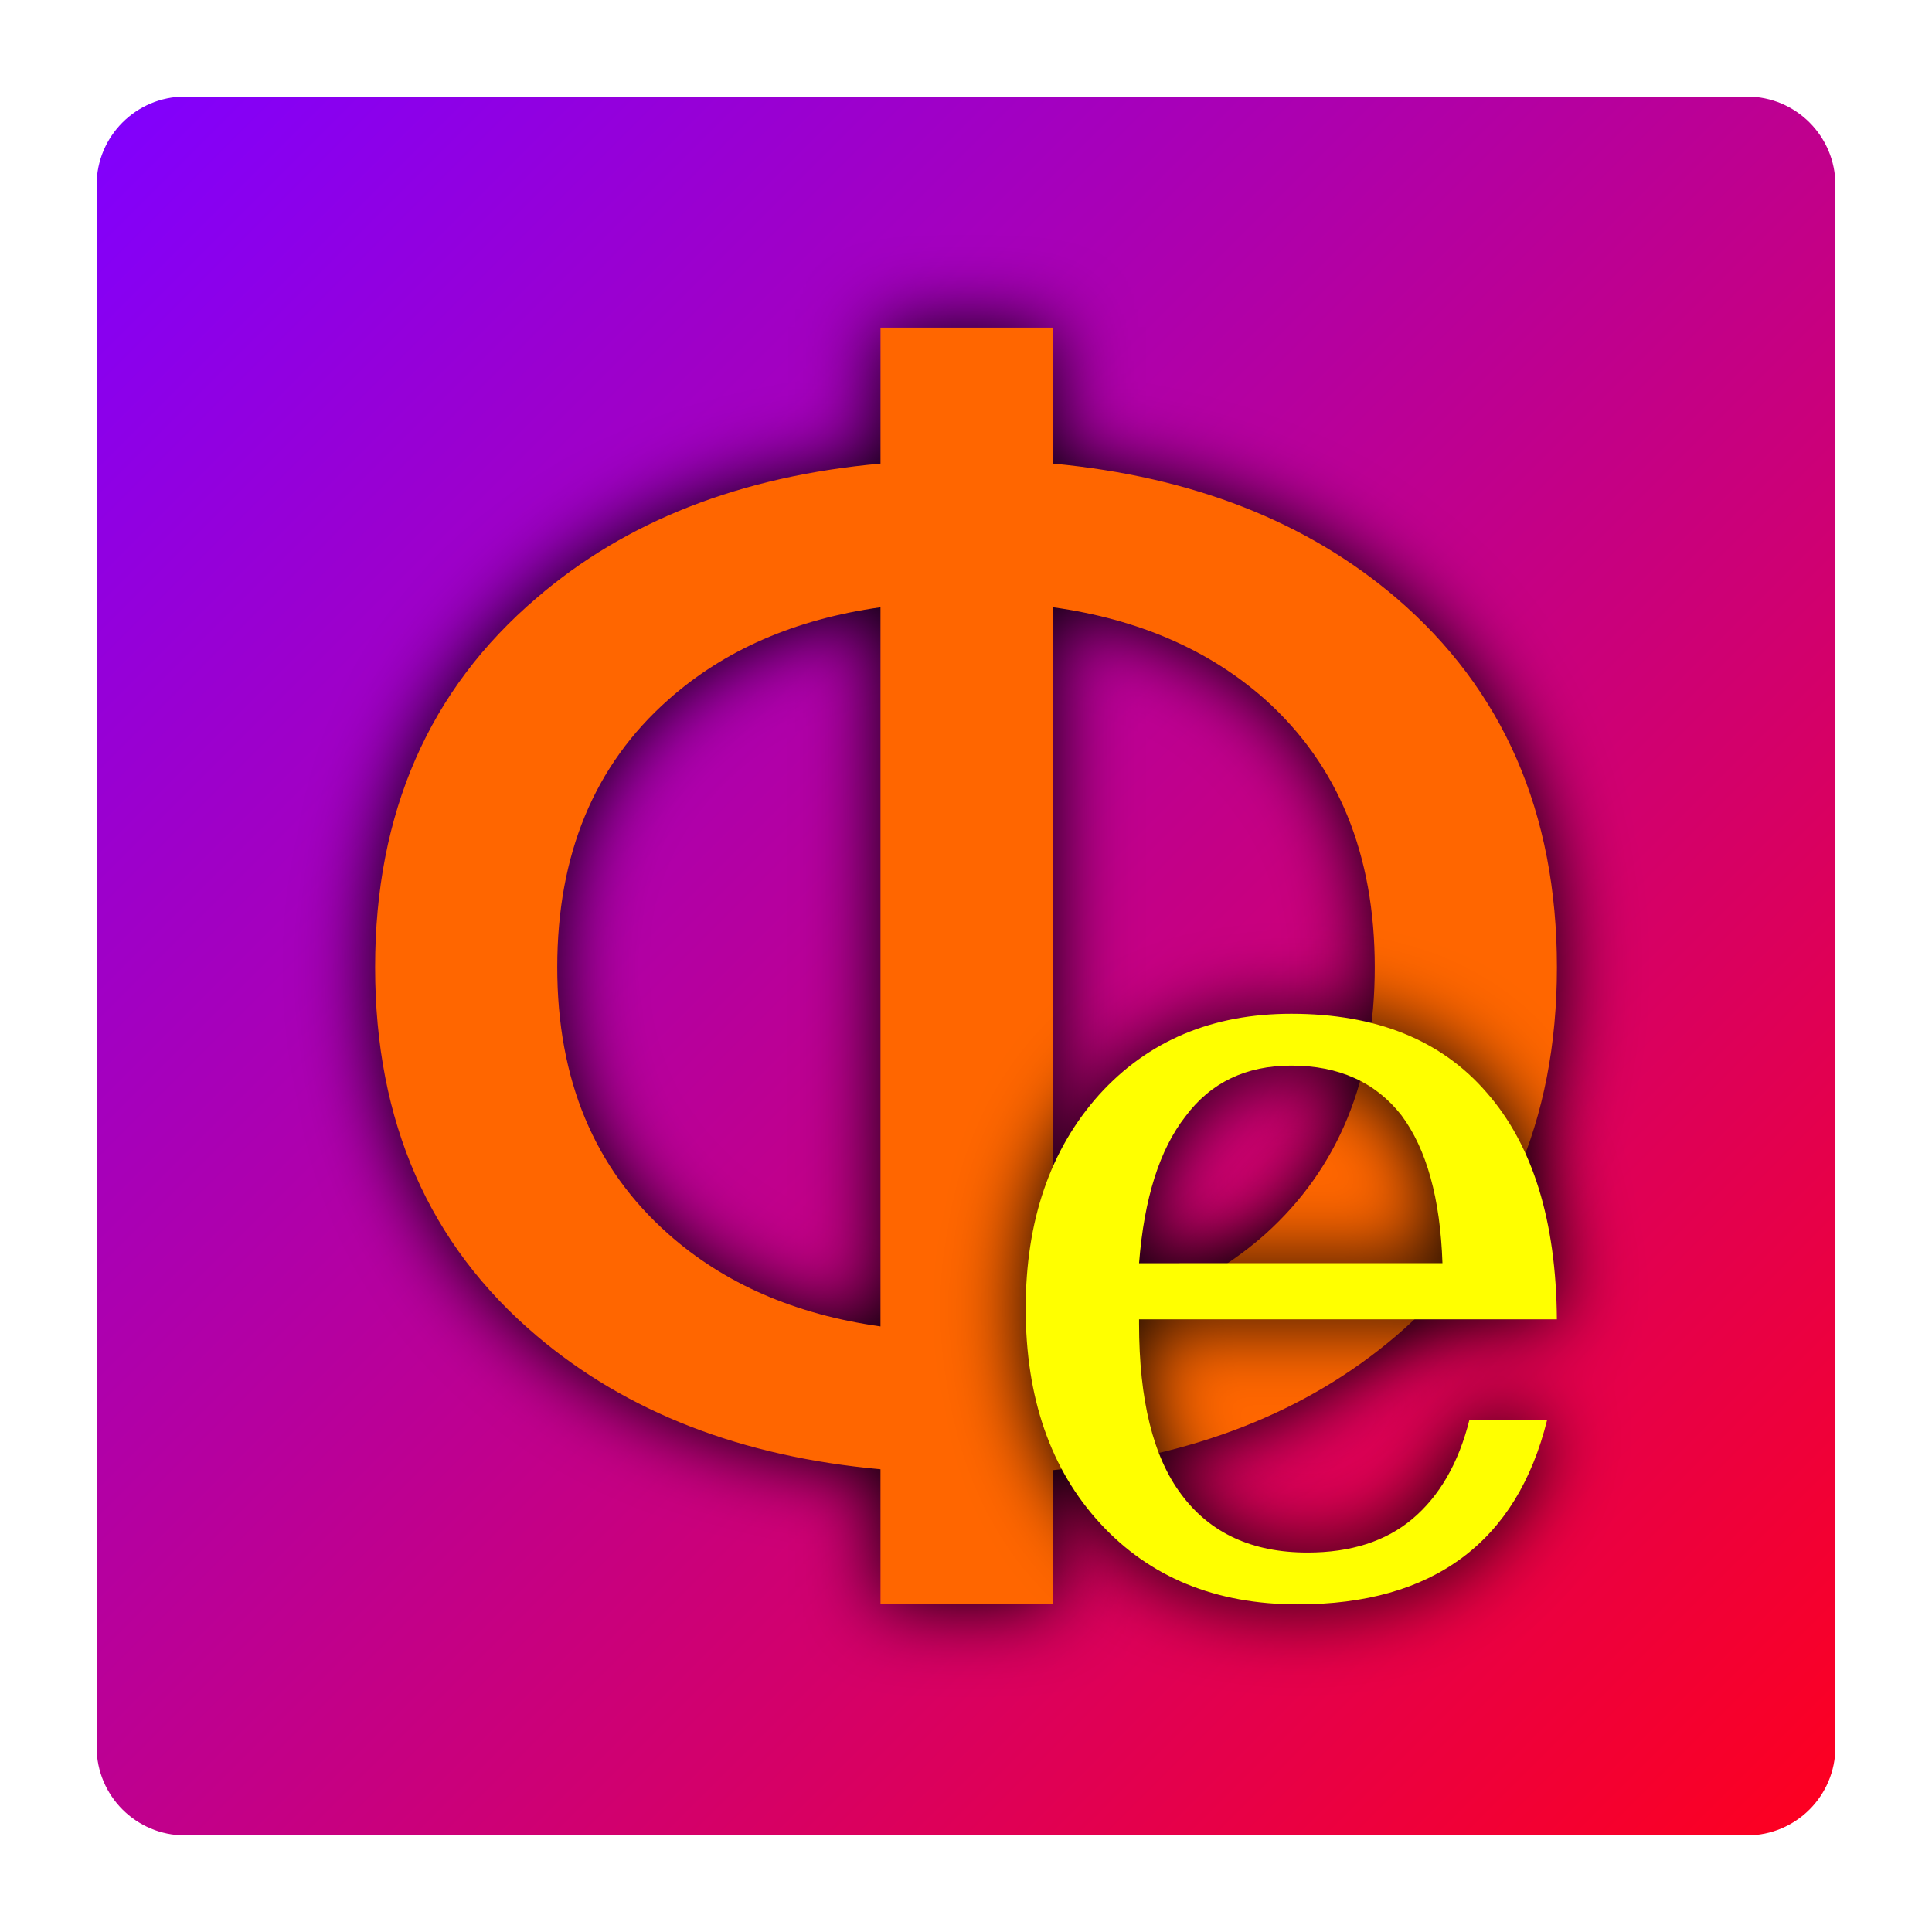
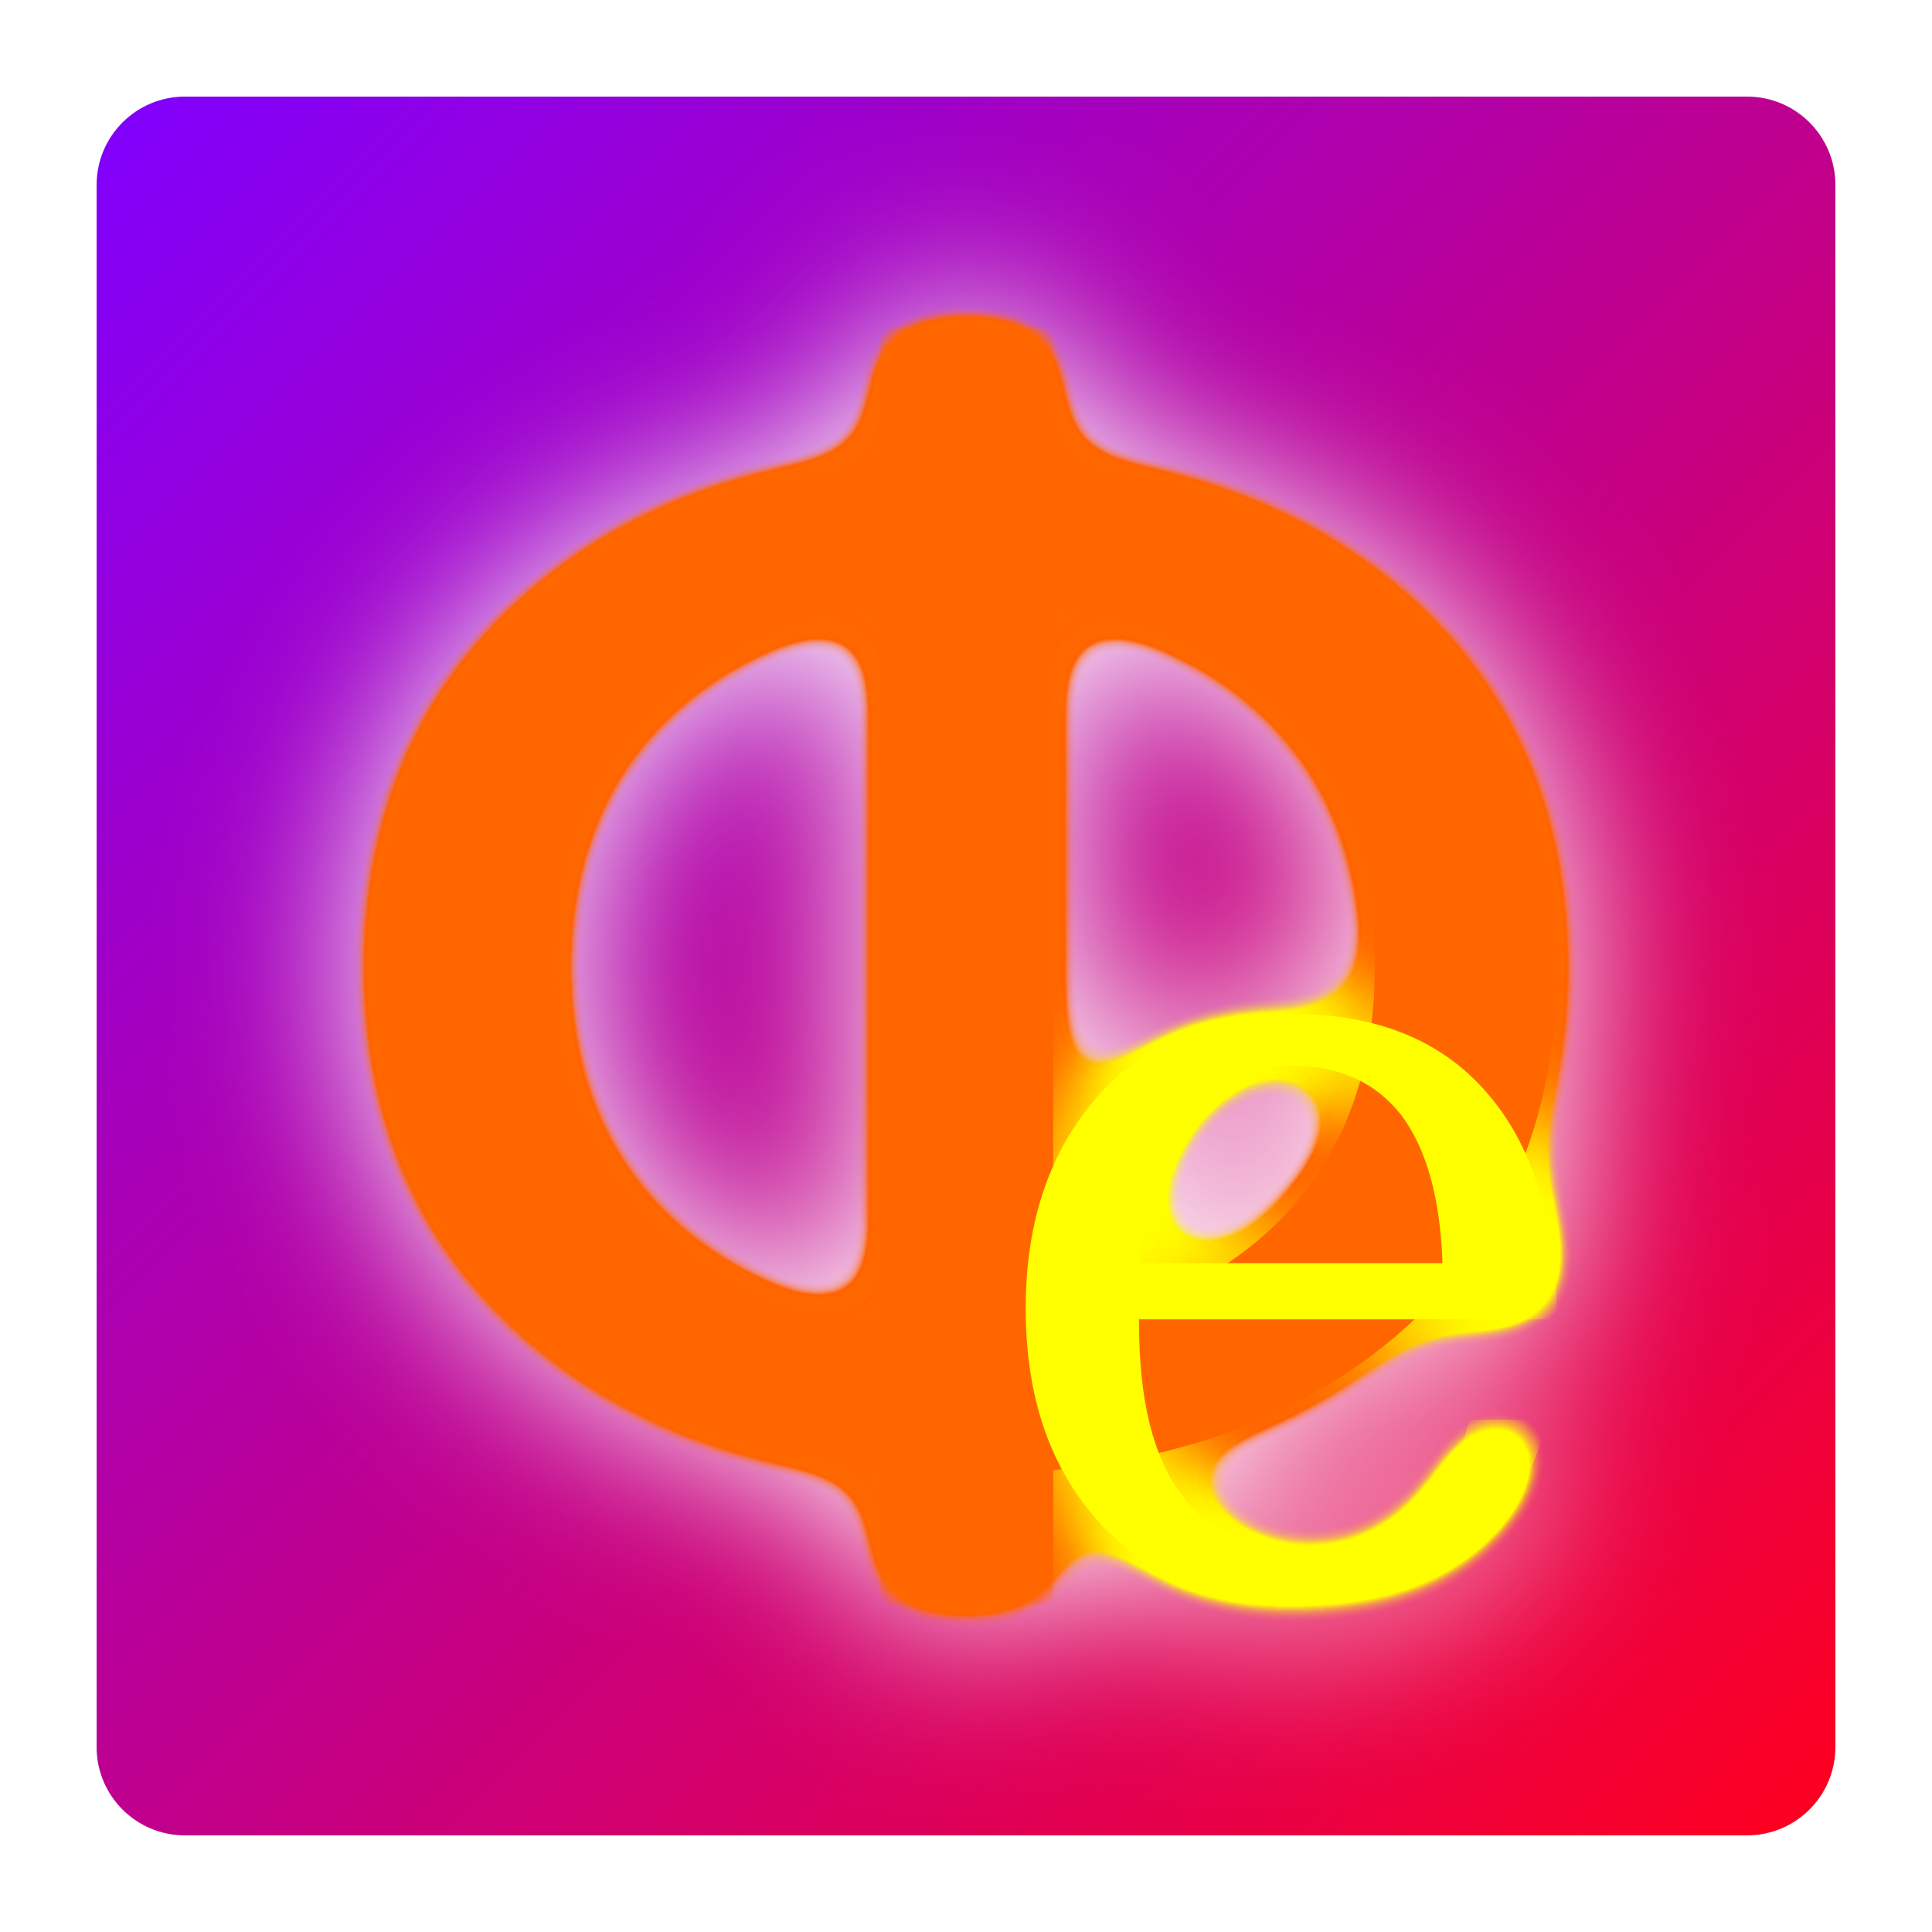
<svg xmlns="http://www.w3.org/2000/svg" xmlns:xlink="http://www.w3.org/1999/xlink" width="80mm" height="80mm" viewBox="0 0 80 80" version="1.1" id="svg5">
  <defs id="defs2">
    <linearGradient id="linearGradient23551">
      <stop style="stop-color:#8000ff;stop-opacity:1" offset="0" id="stop23547" />
      <stop style="stop-color:#fe001e;stop-opacity:1" offset="1" id="stop23549" />
    </linearGradient>
    <filter style="color-interpolation-filters:sRGB" id="filter22238" x="-0.118" y="-0.109" width="1.236" height="1.218">
      <feFlood flood-opacity="1" flood-color="rgb(255,255,255)" result="flood" id="feFlood22228" />
      <feComposite in="flood" in2="SourceGraphic" operator="in" result="composite1" id="feComposite22230" />
      <feGaussianBlur in="composite1" stdDeviation="3" result="blur" id="feGaussianBlur22232" />
      <feOffset dx="0" dy="0" result="offset" id="feOffset22234" />
      <feComposite in="SourceGraphic" in2="offset" operator="over" result="composite2" id="feComposite22236" />
    </filter>
    <filter style="color-interpolation-filters:sRGB" id="filter22250" x="-0.262" y="-0.236" width="1.525" height="1.472">
      <feFlood flood-opacity="1" flood-color="rgb(255,255,255)" result="flood" id="feFlood22240" />
      <feComposite in="flood" in2="SourceGraphic" operator="in" result="composite1" id="feComposite22242" />
      <feGaussianBlur in="composite1" stdDeviation="3" result="blur" id="feGaussianBlur22244" />
      <feOffset dx="0" dy="0" result="offset" id="feOffset22246" />
      <feComposite in="SourceGraphic" in2="offset" operator="over" result="composite2" id="feComposite22248" />
    </filter>
    <filter style="color-interpolation-filters:sRGB" id="filter22667" x="-0.079" y="-0.073" width="1.157" height="1.146">
      <feFlood flood-opacity="1" flood-color="rgb(255,255,255)" result="flood" id="feFlood22657" />
      <feComposite in="flood" in2="SourceGraphic" operator="in" result="composite1" id="feComposite22659" />
      <feGaussianBlur in="composite1" stdDeviation="2" result="blur" id="feGaussianBlur22661" />
      <feOffset dx="0" dy="0" result="offset" id="feOffset22663" />
      <feComposite in="SourceGraphic" in2="offset" operator="over" result="composite2" id="feComposite22665" />
    </filter>
    <filter style="color-interpolation-filters:sRGB" id="filter22997" x="-0.175" y="-0.157" width="1.35" height="1.315">
      <feFlood flood-opacity="1" flood-color="rgb(0,0,0)" result="flood" id="feFlood22987" />
      <feComposite in="flood" in2="SourceGraphic" operator="in" result="composite1" id="feComposite22989" />
      <feGaussianBlur in="composite1" stdDeviation="2" result="blur" id="feGaussianBlur22991" />
      <feOffset dx="0" dy="0" result="offset" id="feOffset22993" />
      <feComposite in="SourceGraphic" in2="offset" operator="over" result="composite2" id="feComposite22995" />
    </filter>
    <filter style="color-interpolation-filters:sRGB" id="filter23125" x="-0.079" y="-0.073" width="1.157" height="1.146">
      <feFlood flood-opacity="1" flood-color="rgb(0,0,0)" result="flood" id="feFlood23115" />
      <feComposite in="flood" in2="SourceGraphic" operator="in" result="composite1" id="feComposite23117" />
      <feGaussianBlur in="composite1" stdDeviation="2" result="blur" id="feGaussianBlur23119" />
      <feOffset dx="0" dy="0" result="offset" id="feOffset23121" />
      <feComposite in="SourceGraphic" in2="offset" operator="over" result="composite2" id="feComposite23123" />
    </filter>
    <linearGradient xlink:href="#linearGradient23551" id="linearGradient23553" x1="15.386" y1="38.494" x2="95.386" y2="118.494" gradientUnits="userSpaceOnUse" gradientTransform="matrix(0.9,0,0,0.9,5.53859,7.849445)" />
+     <filter style="color-interpolation-filters:sRGB;" id="filter25702" x="-0.029" y="-0.027" width="1.059" height="1.054">
+       <feFlood flood-opacity="1" flood-color="rgb(0,0,0)" result="flood" id="feFlood25692" />
+       <feComposite in="flood" in2="SourceGraphic" operator="in" result="composite1" id="feComposite25694" />
+       <feGaussianBlur in="composite1" stdDeviation="0.6" result="blur" id="feGaussianBlur25696" />
+       <feOffset dx="0" dy="0" result="offset" id="feOffset25698" />
+       <feComposite in="SourceGraphic" in2="offset" operator="over" result="composite2" id="feComposite25700" />
+     </filter>
+     <filter style="color-interpolation-filters:sRGB;" id="filter28392" x="-0.264" y="-0.244" width="1.527" height="1.488">
+       <feGaussianBlur in="SourceGraphic" stdDeviation="1.695" result="blur1" id="feGaussianBlur28376" />
+       <feComposite in="blur1" in2="blur1" operator="in" result="composite1" id="feComposite28378" />
+       <feComposite in="composite1" in2="composite1" k2="0.279" operator="arithmetic" result="composite2" id="feComposite28380" />
+       <feColorMatrix in="composite2" values="1 0 0 0 0 0 1 0 0 0 0 0 1 0 0 0 0 0 9.259 0 " result="colormatrix1" id="feColorMatrix28382" />
+       <feGaussianBlur stdDeviation="0.08" result="blur2" id="feGaussianBlur28384" />
+       <feColorMatrix in="blur2" values="1 0 0 0 0 0 1 0 0 0 0 0 1 0 0 0 0 0 5 -1 " result="colormatrix2" id="feColorMatrix28386" />
+       <feBlend in="SourceGraphic" in2="colormatrix2" stdDeviation="17" mode="normal" result="blend" id="feBlend28388" />
+       <feComposite in="blend" in2="colormatrix2" operator="in" result="fbSourceGraphic" id="feComposite28390" />
+       <feColorMatrix result="fbSourceGraphicAlpha" in="fbSourceGraphic" values="0 0 0 -1 0 0 0 0 -1 0 0 0 0 -1 0 0 0 0 1 0" id="feColorMatrix28592" />
+       <feFlood id="feFlood28594" flood-opacity="1" flood-color="rgb(255,255,255)" result="flood" in="fbSourceGraphic" />
+       <feComposite in2="fbSourceGraphic" id="feComposite28596" in="flood" operator="in" result="composite1" />
+       <feGaussianBlur id="feGaussianBlur28598" in="composite1" stdDeviation="3.6" result="blur" />
+       <feOffset id="feOffset28600" dx="0" dy="0" result="offset" />
+       <feComposite in2="offset" id="feComposite28602" in="fbSourceGraphic" operator="over" result="composite2" />
+     </filter>
  </defs>
  <g id="layer1" transform="translate(-15.3859,-38.49445)">
    <rect style="fill:url(#linearGradient23553);fill-opacity:1;stroke-width:0.561" id="rect20978" width="72" height="72" x="19.386" y="42.494" ry="3.659" />
-     <g aria-label="Φ" transform="matrix(0.801809,0,0,0.801809,7.049348,11.62925)" id="text1310" style="font-size:90.443px;line-height:1.25;font-family:'Droid Sans';-inkscape-font-specification:'Droid Sans';fill:#ff6600;stroke-width:2.261;filter:url(#filter23125)">
-       <path d="m 55.868,64.867 q -6.624,0.927 -10.952,4.769 -5.741,5.079 -5.741,13.823 0,8.7 5.741,13.778 4.328,3.842 10.952,4.769 z m 8.921,37.14 q 6.624,-0.927 10.952,-4.769 5.653,-5.079 5.653,-13.778 0,-8.744 -5.653,-13.823 -4.328,-3.842 -10.952,-4.769 z m -8.921,7.375 Q 45.093,108.41 38.115,102.493 29.769,95.427 29.769,83.459 q 0,-11.968 8.347,-19.078 6.933,-5.962 17.753,-6.933 v -7.022 h 8.921 v 7.022 q 10.775,1.016 17.709,6.933 8.302,7.11 8.302,19.078 0,11.924 -8.302,19.034 -6.933,5.918 -17.709,6.933 v 6.933 h -8.921 z" id="path24225" />
-     </g>
-     <g aria-label="e" transform="matrix(0.801809,0,0,0.801809,7.049348,11.62925)" id="text5230" style="font-size:55.757px;line-height:1.25;font-family:'DejaVu Math TeX Gyre';-inkscape-font-specification:'DejaVu Math TeX Gyre';fill:#ffff00;stroke-width:1.394;filter:url(#filter22997)">
-       <path d="M 84.89,98.74 Q 84.722,93.722 82.771,91.102 80.764,88.537 77.084,88.537 q -3.513,0 -5.464,2.621 -2.007,2.565 -2.398,7.583 z m 5.91,2.899 h -21.578 v 0.223 q 0,5.91 2.175,8.81 2.23,3.011 6.524,3.011 3.345,0 5.408,-1.728 2.119,-1.784 2.955,-5.13 h 4.014 q -1.171,4.739 -4.405,7.137 -3.234,2.398 -8.475,2.398 -6.356,0 -10.204,-4.182 -3.847,-4.182 -3.847,-11.096 0,-6.802 3.791,-11.04 3.791,-4.182 9.925,-4.182 6.579,0 10.092,4.07 3.568,4.07 3.624,11.709 z" id="path24042" />
+     <g id="g25420" style="filter:url(#filter28392)">
+       <g aria-label="Φ" transform="matrix(0.801809,0,0,0.801809,7.049348,11.62925)" id="text1310" style="font-size:90.443px;line-height:1.25;font-family:'Droid Sans';-inkscape-font-specification:'Droid Sans';fill:#ff6600;stroke-width:2.261;stroke:none">
+         <path d="m 55.868,64.867 q -6.624,0.927 -10.952,4.769 -5.741,5.079 -5.741,13.823 0,8.7 5.741,13.778 4.328,3.842 10.952,4.769 z m 8.921,37.14 q 6.624,-0.927 10.952,-4.769 5.653,-5.079 5.653,-13.778 0,-8.744 -5.653,-13.823 -4.328,-3.842 -10.952,-4.769 z m -8.921,7.375 Q 45.093,108.41 38.115,102.493 29.769,95.427 29.769,83.459 q 0,-11.968 8.347,-19.078 6.933,-5.962 17.753,-6.933 v -7.022 h 8.921 v 7.022 q 10.775,1.016 17.709,6.933 8.302,7.11 8.302,19.078 0,11.924 -8.302,19.034 -6.933,5.918 -17.709,6.933 v 6.933 h -8.921 z" id="path24225" style="fill:#ff6600;stroke:none" />
+       </g>
+       <g aria-label="e" transform="matrix(0.801809,0,0,0.801809,7.049348,11.62925)" id="text5230" style="font-size:55.757px;line-height:1.25;font-family:'DejaVu Math TeX Gyre';-inkscape-font-specification:'DejaVu Math TeX Gyre';fill:#ffff00;stroke-width:1.394;stroke:none">
+         <path d="M 84.89,98.74 Q 84.722,93.722 82.771,91.102 80.764,88.537 77.084,88.537 q -3.513,0 -5.464,2.621 -2.007,2.565 -2.398,7.583 z m 5.91,2.899 h -21.578 v 0.223 q 0,5.91 2.175,8.81 2.23,3.011 6.524,3.011 3.345,0 5.408,-1.728 2.119,-1.784 2.955,-5.13 h 4.014 q -1.171,4.739 -4.405,7.137 -3.234,2.398 -8.475,2.398 -6.356,0 -10.204,-4.182 -3.847,-4.182 -3.847,-11.096 0,-6.802 3.791,-11.04 3.791,-4.182 9.925,-4.182 6.579,0 10.092,4.07 3.568,4.07 3.624,11.709 z" id="path24042" style="fill:#ffff00;stroke:none" />
+       </g>
    </g>
  </g>
</svg>
